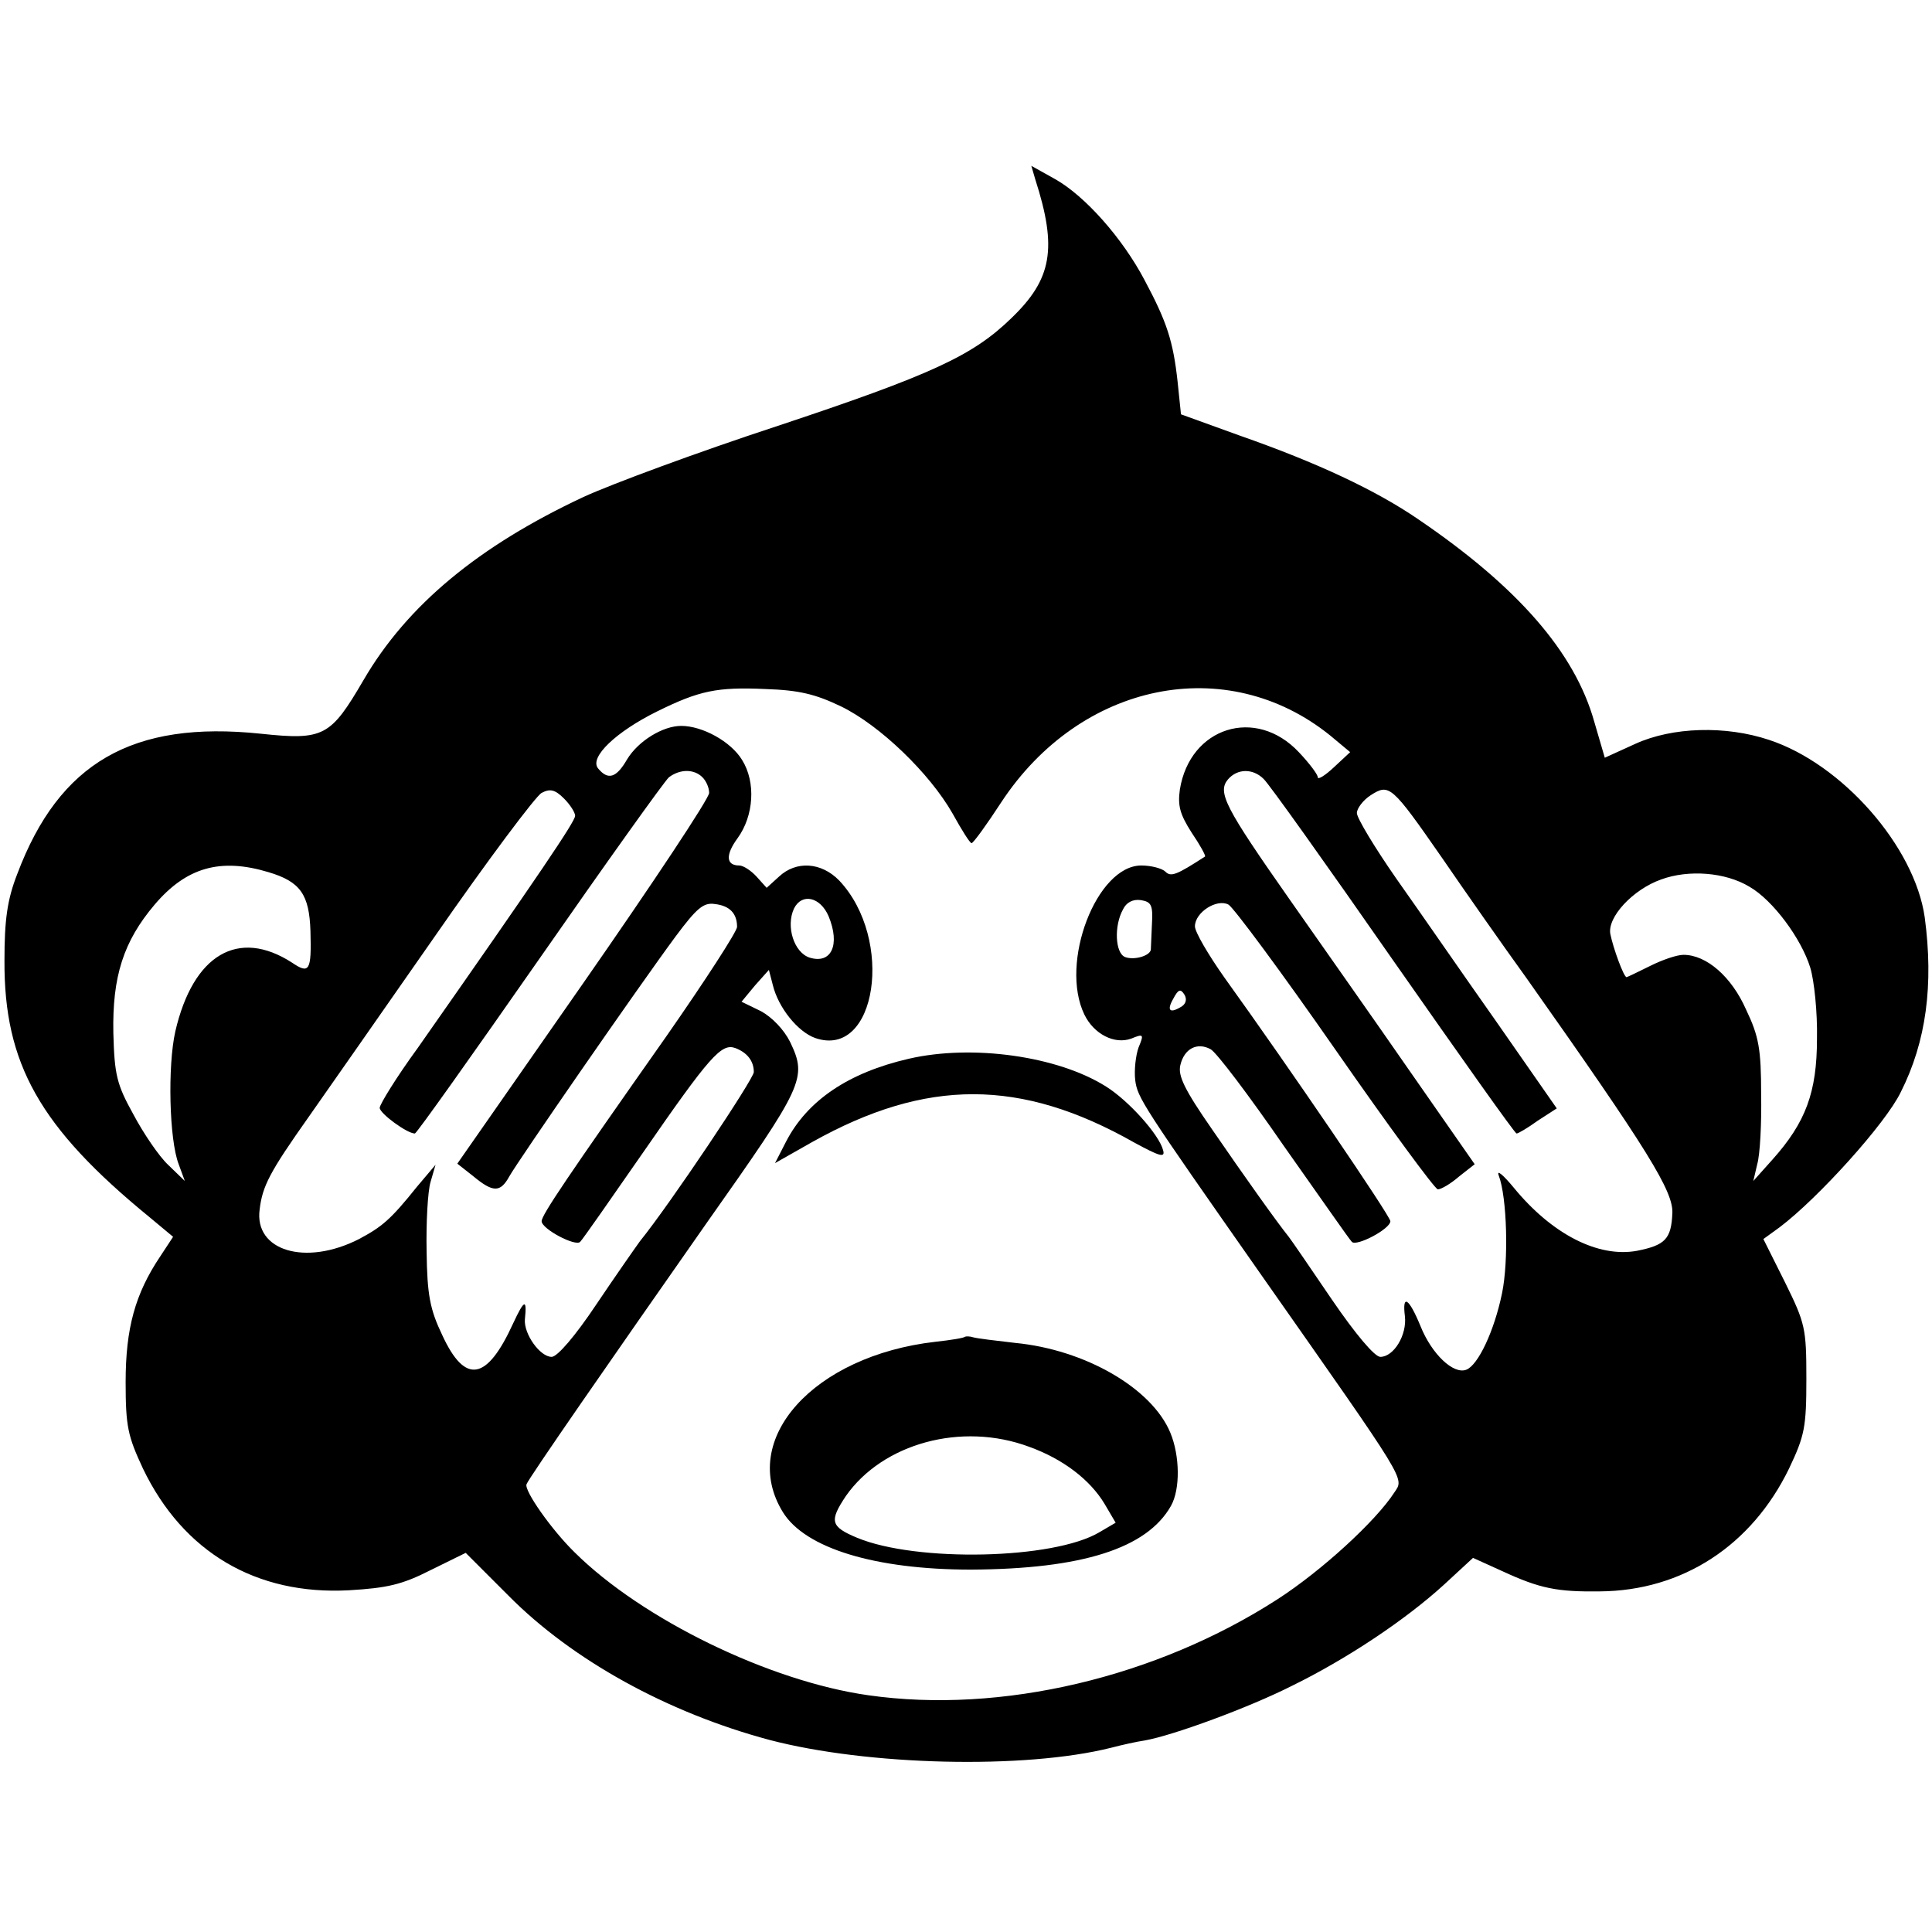
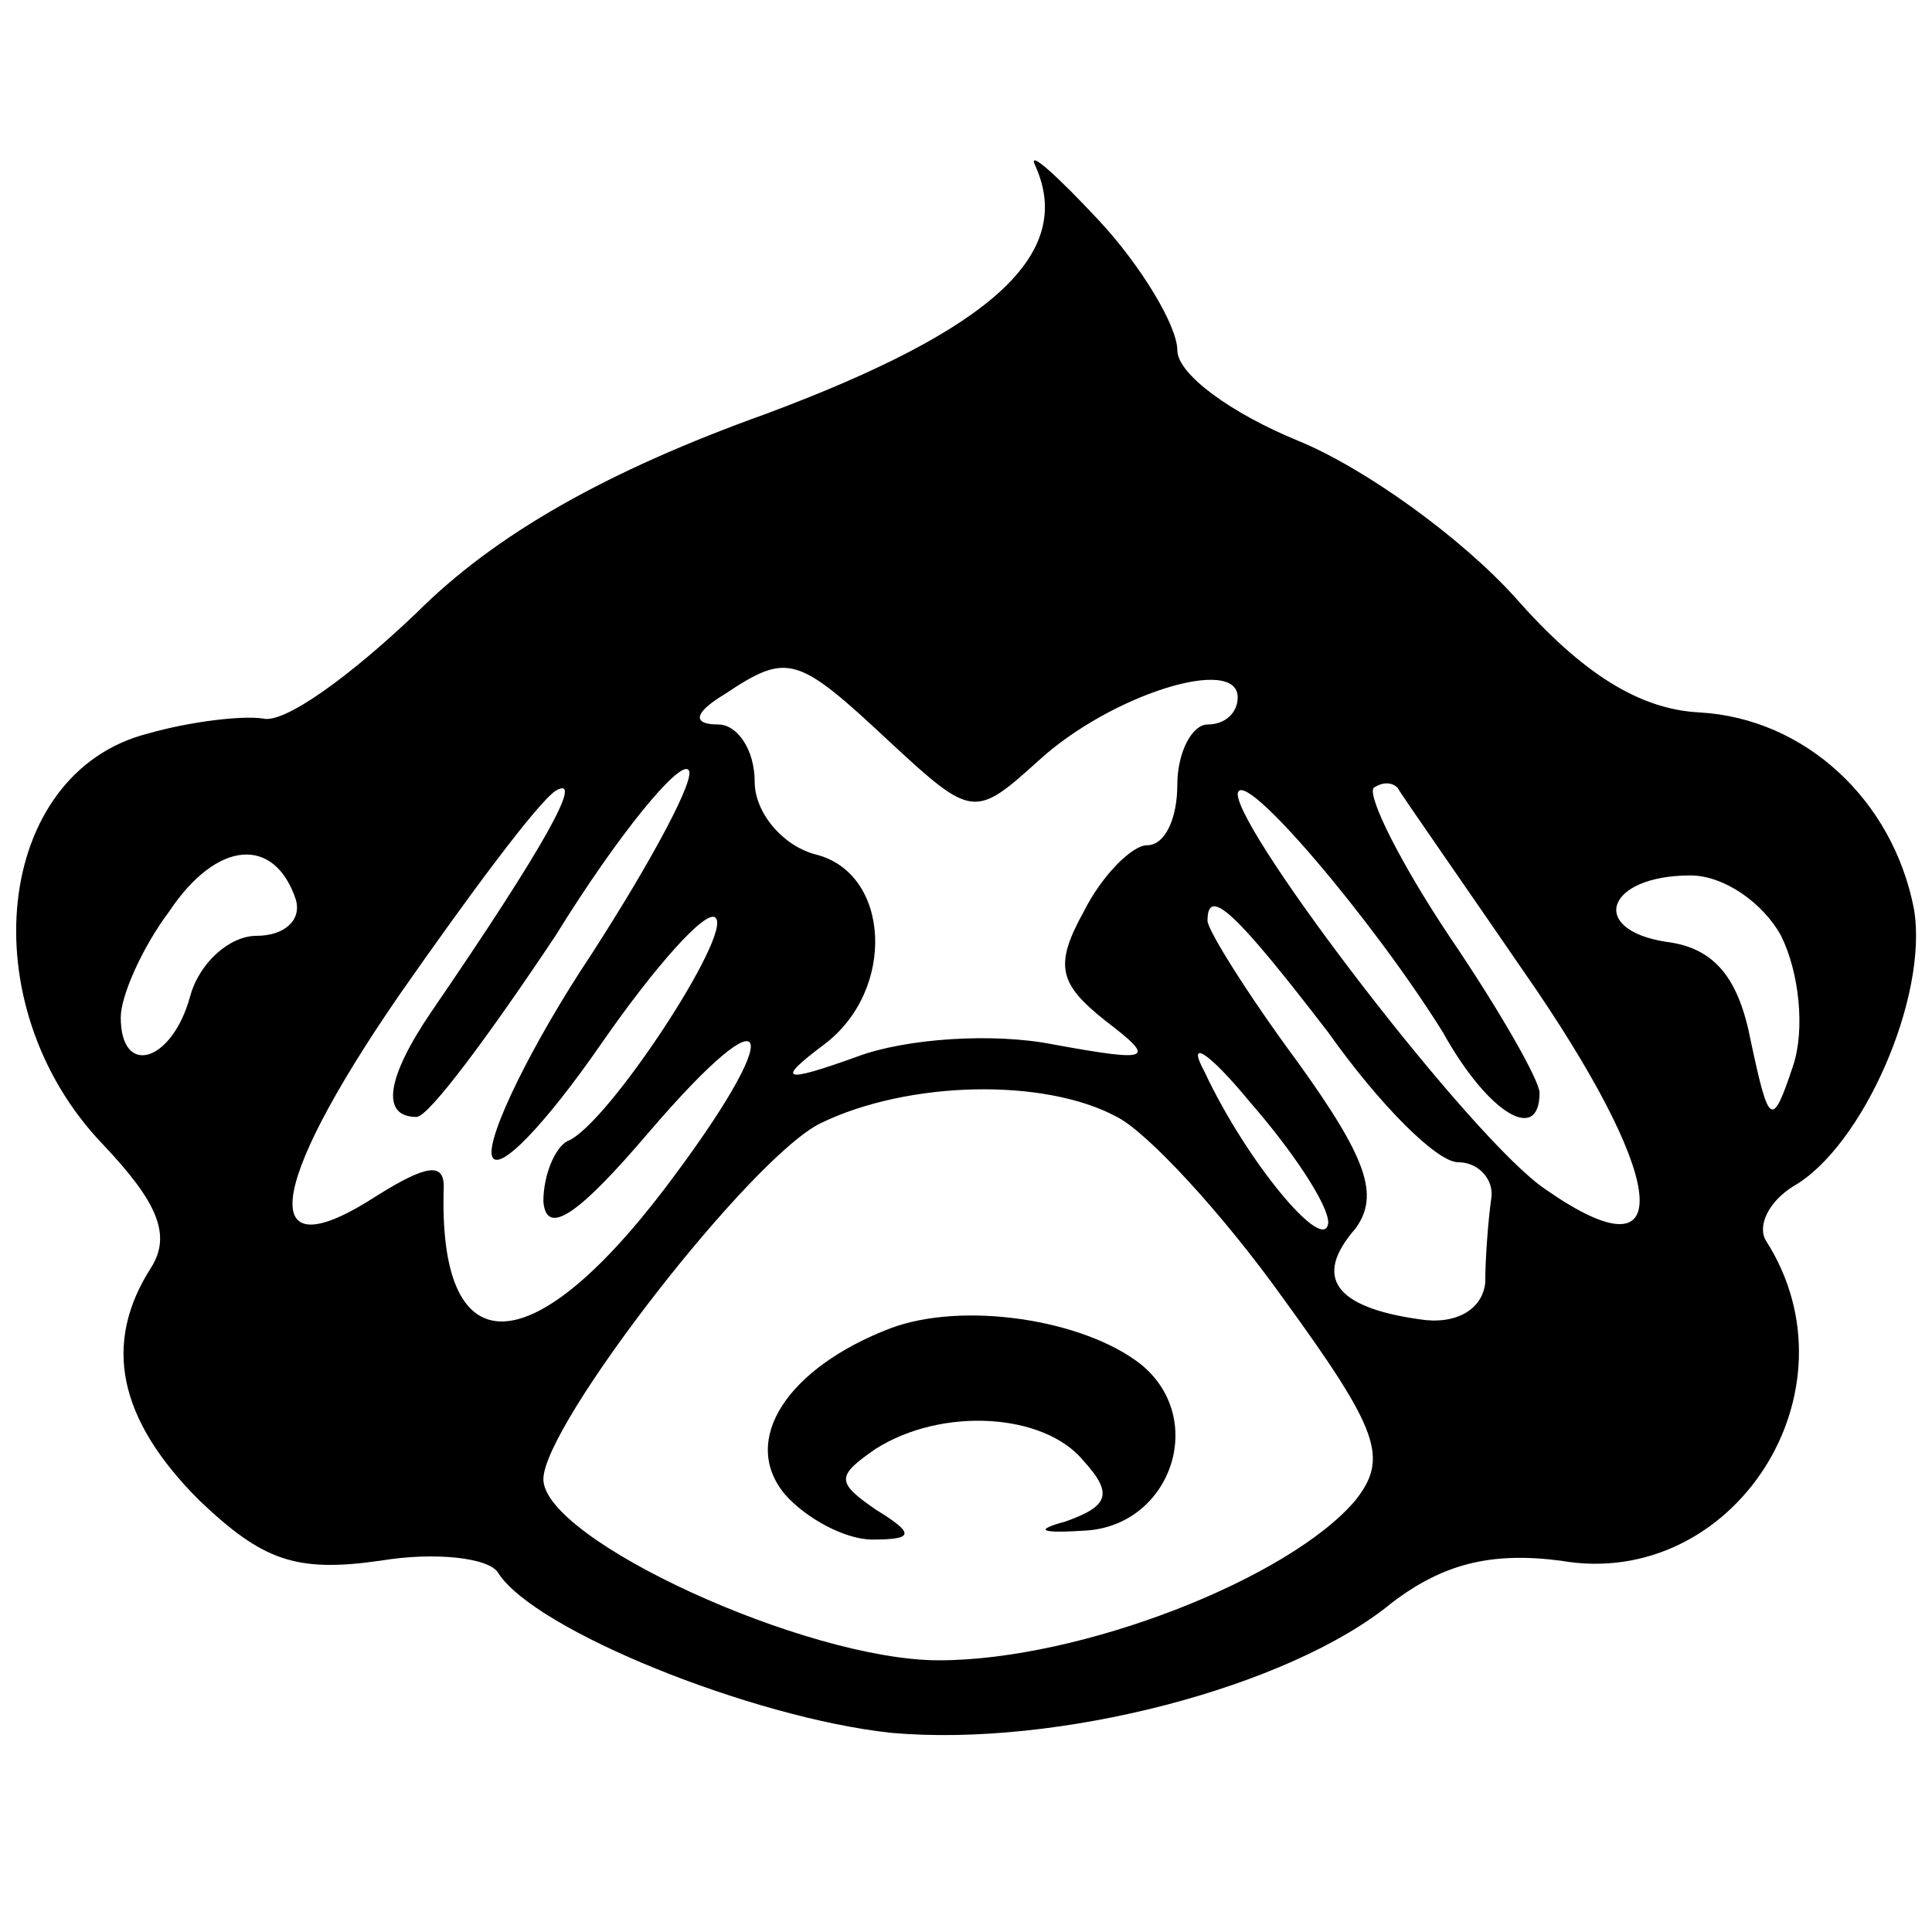
- <svg xmlns="http://www.w3.org/2000/svg" version="1.0" width="346pt" height="346pt" viewBox="0 0 346 346" preserveAspectRatio="xMidYMid meet">
-   <g transform="translate(0,346) scale(0.1,-0.1)" fill="#000000" stroke="none">
-     <path d="M1854 3139 c40 -124 30 -179 -43 -249 -69 -67 -142 -101 -422 -194 -140 -46 -294 -103 -344 -126 -188 -88 -316 -194 -394 -328 -59 -101 -71 -108 -184 -96 -230 24 -361 -52 -436 -251 -18 -46 -23 -82 -23 -155 -1 -185 63 -299 260 -460 l42 -35 -23 -35 c-45 -67 -62 -129 -62 -225 0 -80 4 -97 31 -155 72 -150 203 -227 369 -218 68 4 95 10 146 36 l63 31 77 -77 c114 -115 284 -209 467 -258 175 -46 457 -53 612 -14 19 5 46 11 60 13 51 9 187 59 264 98 98 48 203 118 272 181 l52 48 53 -24 c67 -31 98 -37 174 -36 148 1 272 82 339 220 28 59 31 74 31 161 0 90 -2 99 -38 172 l-39 78 29 21 c69 52 190 186 217 242 46 91 59 193 43 313 -18 127 -148 275 -279 318 -78 26 -173 23 -239 -7 l-55 -25 -19 65 c-35 124 -137 241 -315 362 -76 52 -180 101 -320 150 l-105 38 -6 58 c-8 73 -19 107 -59 182 -40 76 -107 151 -160 181 l-43 24 7 -24z m-348 -944 c70 -34 159 -120 200 -192 16 -29 31 -53 34 -53 3 0 27 33 53 73 142 216 404 269 589 120 l36 -30 -29 -27 c-16 -15 -29 -23 -29 -18 0 5 -15 25 -34 45 -77 82 -195 45 -213 -67 -4 -29 0 -44 21 -77 15 -22 26 -42 24 -43 -51 -33 -61 -37 -71 -27 -6 6 -26 11 -43 11 -80 0 -147 -174 -102 -267 17 -35 54 -54 84 -43 22 9 23 8 13 -16 -5 -14 -8 -40 -6 -58 4 -32 12 -44 227 -351 263 -375 255 -361 237 -388 -33 -51 -130 -140 -209 -191 -217 -140 -495 -206 -733 -172 -177 25 -405 136 -526 256 -41 40 -91 111 -86 122 4 11 149 220 322 467 175 248 181 260 150 325 -11 22 -32 44 -52 55 l-35 17 24 29 25 28 7 -27 c10 -41 45 -84 76 -95 110 -38 142 177 43 282 -32 33 -77 36 -108 7 l-22 -20 -18 20 c-10 11 -24 20 -31 20 -24 0 -25 19 -3 49 29 40 33 100 8 140 -20 33 -71 61 -109 61 -33 0 -77 -27 -97 -60 -19 -33 -34 -38 -52 -16 -16 20 33 66 106 102 75 37 107 44 194 40 60 -2 89 -9 135 -31z m-248 -127 c7 -7 12 -19 12 -28 0 -10 -101 -162 -225 -340 l-226 -324 28 -22 c36 -30 49 -30 65 -1 15 27 230 338 298 430 38 51 50 61 70 58 27 -3 40 -17 40 -41 0 -8 -57 -96 -126 -195 -178 -253 -224 -321 -224 -332 0 -14 61 -46 69 -37 5 5 55 77 112 159 121 175 141 197 166 188 21 -8 33 -23 33 -43 0 -12 -149 -235 -204 -303 -8 -11 -43 -61 -78 -113 -38 -57 -70 -94 -80 -94 -21 0 -50 41 -48 67 4 38 -1 36 -21 -7 -47 -103 -86 -110 -127 -21 -22 46 -27 72 -28 150 -1 51 2 107 7 124 l9 31 -33 -39 c-48 -60 -63 -72 -104 -94 -96 -49 -188 -21 -178 53 5 42 18 67 88 166 29 41 130 186 225 322 95 137 182 253 192 258 15 8 24 6 40 -10 11 -11 20 -25 20 -31 0 -10 -62 -102 -282 -416 -38 -52 -68 -101 -68 -107 0 -10 49 -46 63 -46 3 0 103 141 223 313 119 171 224 318 232 325 20 15 45 15 60 0z m1005 -3 c9 -8 113 -154 232 -325 119 -170 218 -310 221 -310 3 0 20 10 38 23 l34 22 -108 155 c-60 85 -140 201 -179 256 -39 56 -71 109 -71 118 0 8 11 23 25 32 33 21 37 18 128 -113 39 -57 107 -154 151 -215 219 -310 263 -382 261 -421 -2 -46 -13 -57 -63 -67 -70 -13 -153 30 -221 113 -19 23 -31 33 -27 22 15 -39 18 -153 6 -211 -14 -68 -43 -129 -64 -137 -23 -9 -62 28 -82 78 -21 51 -33 58 -28 18 4 -34 -20 -73 -44 -73 -10 0 -44 40 -87 103 -38 56 -73 107 -77 112 -21 26 -80 109 -137 192 -50 72 -62 97 -57 116 7 29 30 41 54 28 10 -5 69 -83 131 -173 63 -89 117 -167 122 -172 8 -9 69 23 69 37 0 9 -179 272 -297 436 -29 41 -53 82 -53 92 0 25 39 50 60 39 9 -5 95 -121 191 -259 96 -138 179 -251 184 -251 6 0 23 10 38 23 l28 22 -115 165 c-63 91 -161 230 -217 310 -115 164 -129 191 -110 214 17 20 45 20 64 1z m-1782 -167 c57 -17 73 -40 75 -106 2 -71 -2 -77 -33 -56 -96 62 -177 15 -209 -123 -14 -62 -11 -194 6 -238 l11 -30 -30 29 c-16 15 -44 56 -62 90 -30 54 -34 71 -36 146 -2 101 18 164 74 230 57 67 118 84 204 58z m2652 -26 c42 -24 93 -93 109 -145 7 -23 13 -80 12 -127 0 -96 -20 -150 -80 -217 l-34 -38 7 30 c5 17 8 73 7 125 0 81 -4 104 -27 152 -26 59 -71 98 -112 98 -12 0 -38 -9 -60 -20 -22 -11 -41 -20 -42 -20 -5 0 -24 52 -29 77 -6 30 40 80 91 98 49 18 115 13 158 -13z m-1649 -53 c21 -51 5 -86 -34 -74 -28 9 -43 56 -28 88 14 28 47 21 62 -14z m579 -14 c-1 -22 -2 -43 -2 -46 -2 -11 -30 -19 -46 -13 -18 7 -20 56 -4 85 6 13 18 19 32 17 19 -3 22 -9 20 -43z m54 -147 c-22 -14 -28 -8 -16 13 9 17 13 19 20 8 5 -8 3 -16 -4 -21z" />
-     <path d="M1628 1564 c-109 -25 -182 -75 -220 -148 l-20 -39 67 38 c204 114 373 114 576 -1 46 -25 56 -28 52 -14 -7 28 -62 89 -102 114 -87 55 -240 76 -353 50z" />
-     <path d="M1728 1066 c-1 -2 -25 -6 -53 -9 -218 -25 -353 -175 -273 -305 40 -65 166 -103 337 -103 199 1 315 38 358 114 17 30 16 90 -1 131 -33 80 -153 149 -278 161 -35 4 -68 8 -75 10 -6 2 -13 2 -15 1z m115 -197 c61 -22 109 -59 135 -102 l20 -34 -29 -17 c-82 -49 -328 -54 -434 -10 -48 20 -50 30 -20 75 66 94 207 133 328 88z" />
+ <svg xmlns="http://www.w3.org/2000/svg" version="1.0" width="64pt" height="64pt" viewBox="0 0 64 64" preserveAspectRatio="xMidYMid meet">
+   <g transform="translate(0,64) scale(0.1,-0.1)" fill="#000000" stroke="none">
+     <path d="M343 585 c13 -29 -14 -54 -89 -82 -53 -19 -90 -40 -116 -66 -22 -21 -44 -37 -51 -35 -7 1 -24 -1 -38 -5 -51 -13 -59 -90 -15 -136 18 -19 23 -30 16 -41 -16 -25 -11 -50 16 -77 21 -20 32 -24 60 -20 18 3 36 1 39 -4 12 -19 84 -48 130 -53 55 -5 132 15 166 43 17 13 33 17 56 14 57 -10 100 56 68 106 -3 5 1 13 9 18 23 13 45 63 40 92 -7 36 -36 63 -71 65 -20 1 -39 13 -61 38 -18 20 -50 43 -72 52 -22 9 -40 22 -40 30 0 8 -12 28 -26 43 -14 15 -24 24 -21 18z m-48 -191 c27 -25 28 -25 49 -6 24 22 66 35 66 21 0 -5 -4 -9 -10 -9 -5 0 -10 -9 -10 -20 0 -11 -4 -20 -10 -20 -5 0 -15 -10 -21 -22 -10 -18 -8 -24 7 -36 17 -13 16 -14 -17 -8 -20 4 -49 2 -65 -4 -25 -9 -27 -8 -11 4 24 18 22 57 -3 63 -11 3 -20 14 -20 24 0 11 -6 19 -12 19 -9 0 -8 4 2 10 21 14 24 13 55 -16z m-99 -70 c-20 -30 -35 -61 -33 -67 2 -6 18 11 36 37 18 26 35 45 38 42 6 -5 -36 -69 -49 -74 -4 -2 -8 -11 -8 -20 1 -12 12 -4 35 23 42 49 46 35 5 -19 -45 -59 -75 -58 -73 1 0 8 -6 7 -22 -3 -40 -26 -37 2 7 66 23 33 46 64 52 68 10 6 -4 -19 -41 -73 -15 -22 -17 -35 -5 -35 4 0 24 27 46 60 21 34 41 58 44 55 3 -2 -12 -30 -32 -61z m282 -26 c15 -27 32 -37 32 -20 0 4 -13 27 -30 52 -16 24 -27 46 -25 49 3 2 6 2 8 0 1 -2 22 -32 46 -67 44 -65 46 -96 3 -66 -24 16 -102 118 -102 131 1 10 45 -42 68 -79z m-380 44 c2 -7 -4 -12 -13 -12 -9 0 -19 -9 -22 -20 -6 -22 -23 -27 -23 -7 0 7 7 23 16 35 16 24 35 25 42 4z m492 -12 c6 -12 8 -31 4 -43 -7 -21 -8 -20 -14 8 -4 21 -12 31 -28 33 -26 4 -20 22 8 22 11 0 24 -9 30 -20z m-150 -32 c17 -24 36 -43 43 -43 7 0 12 -6 11 -12 -1 -7 -2 -20 -2 -28 -1 -9 -10 -14 -22 -12 -28 4 -35 14 -21 30 8 11 4 23 -19 55 -17 23 -30 44 -30 47 0 12 10 2 40 -37z m0 -63 c-1 -11 -27 20 -41 50 -6 11 1 7 15 -10 14 -16 26 -34 26 -40z m-70 35 c10 -5 35 -32 55 -60 32 -44 35 -53 24 -67 -22 -26 -91 -53 -138 -53 -44 0 -131 40 -131 60 0 18 69 107 92 118 29 14 74 15 98 2z" />
+     <path d="M295 200 c-34 -13 -50 -37 -35 -55 7 -8 20 -15 29 -15 14 0 14 2 1 10 -13 9 -13 11 0 20 22 14 56 12 69 -4 10 -11 8 -15 -6 -20 -11 -3 -8 -4 7 -3 28 2 40 37 18 55 -19 15 -59 21 -83 12z" />
  </g>
</svg>
